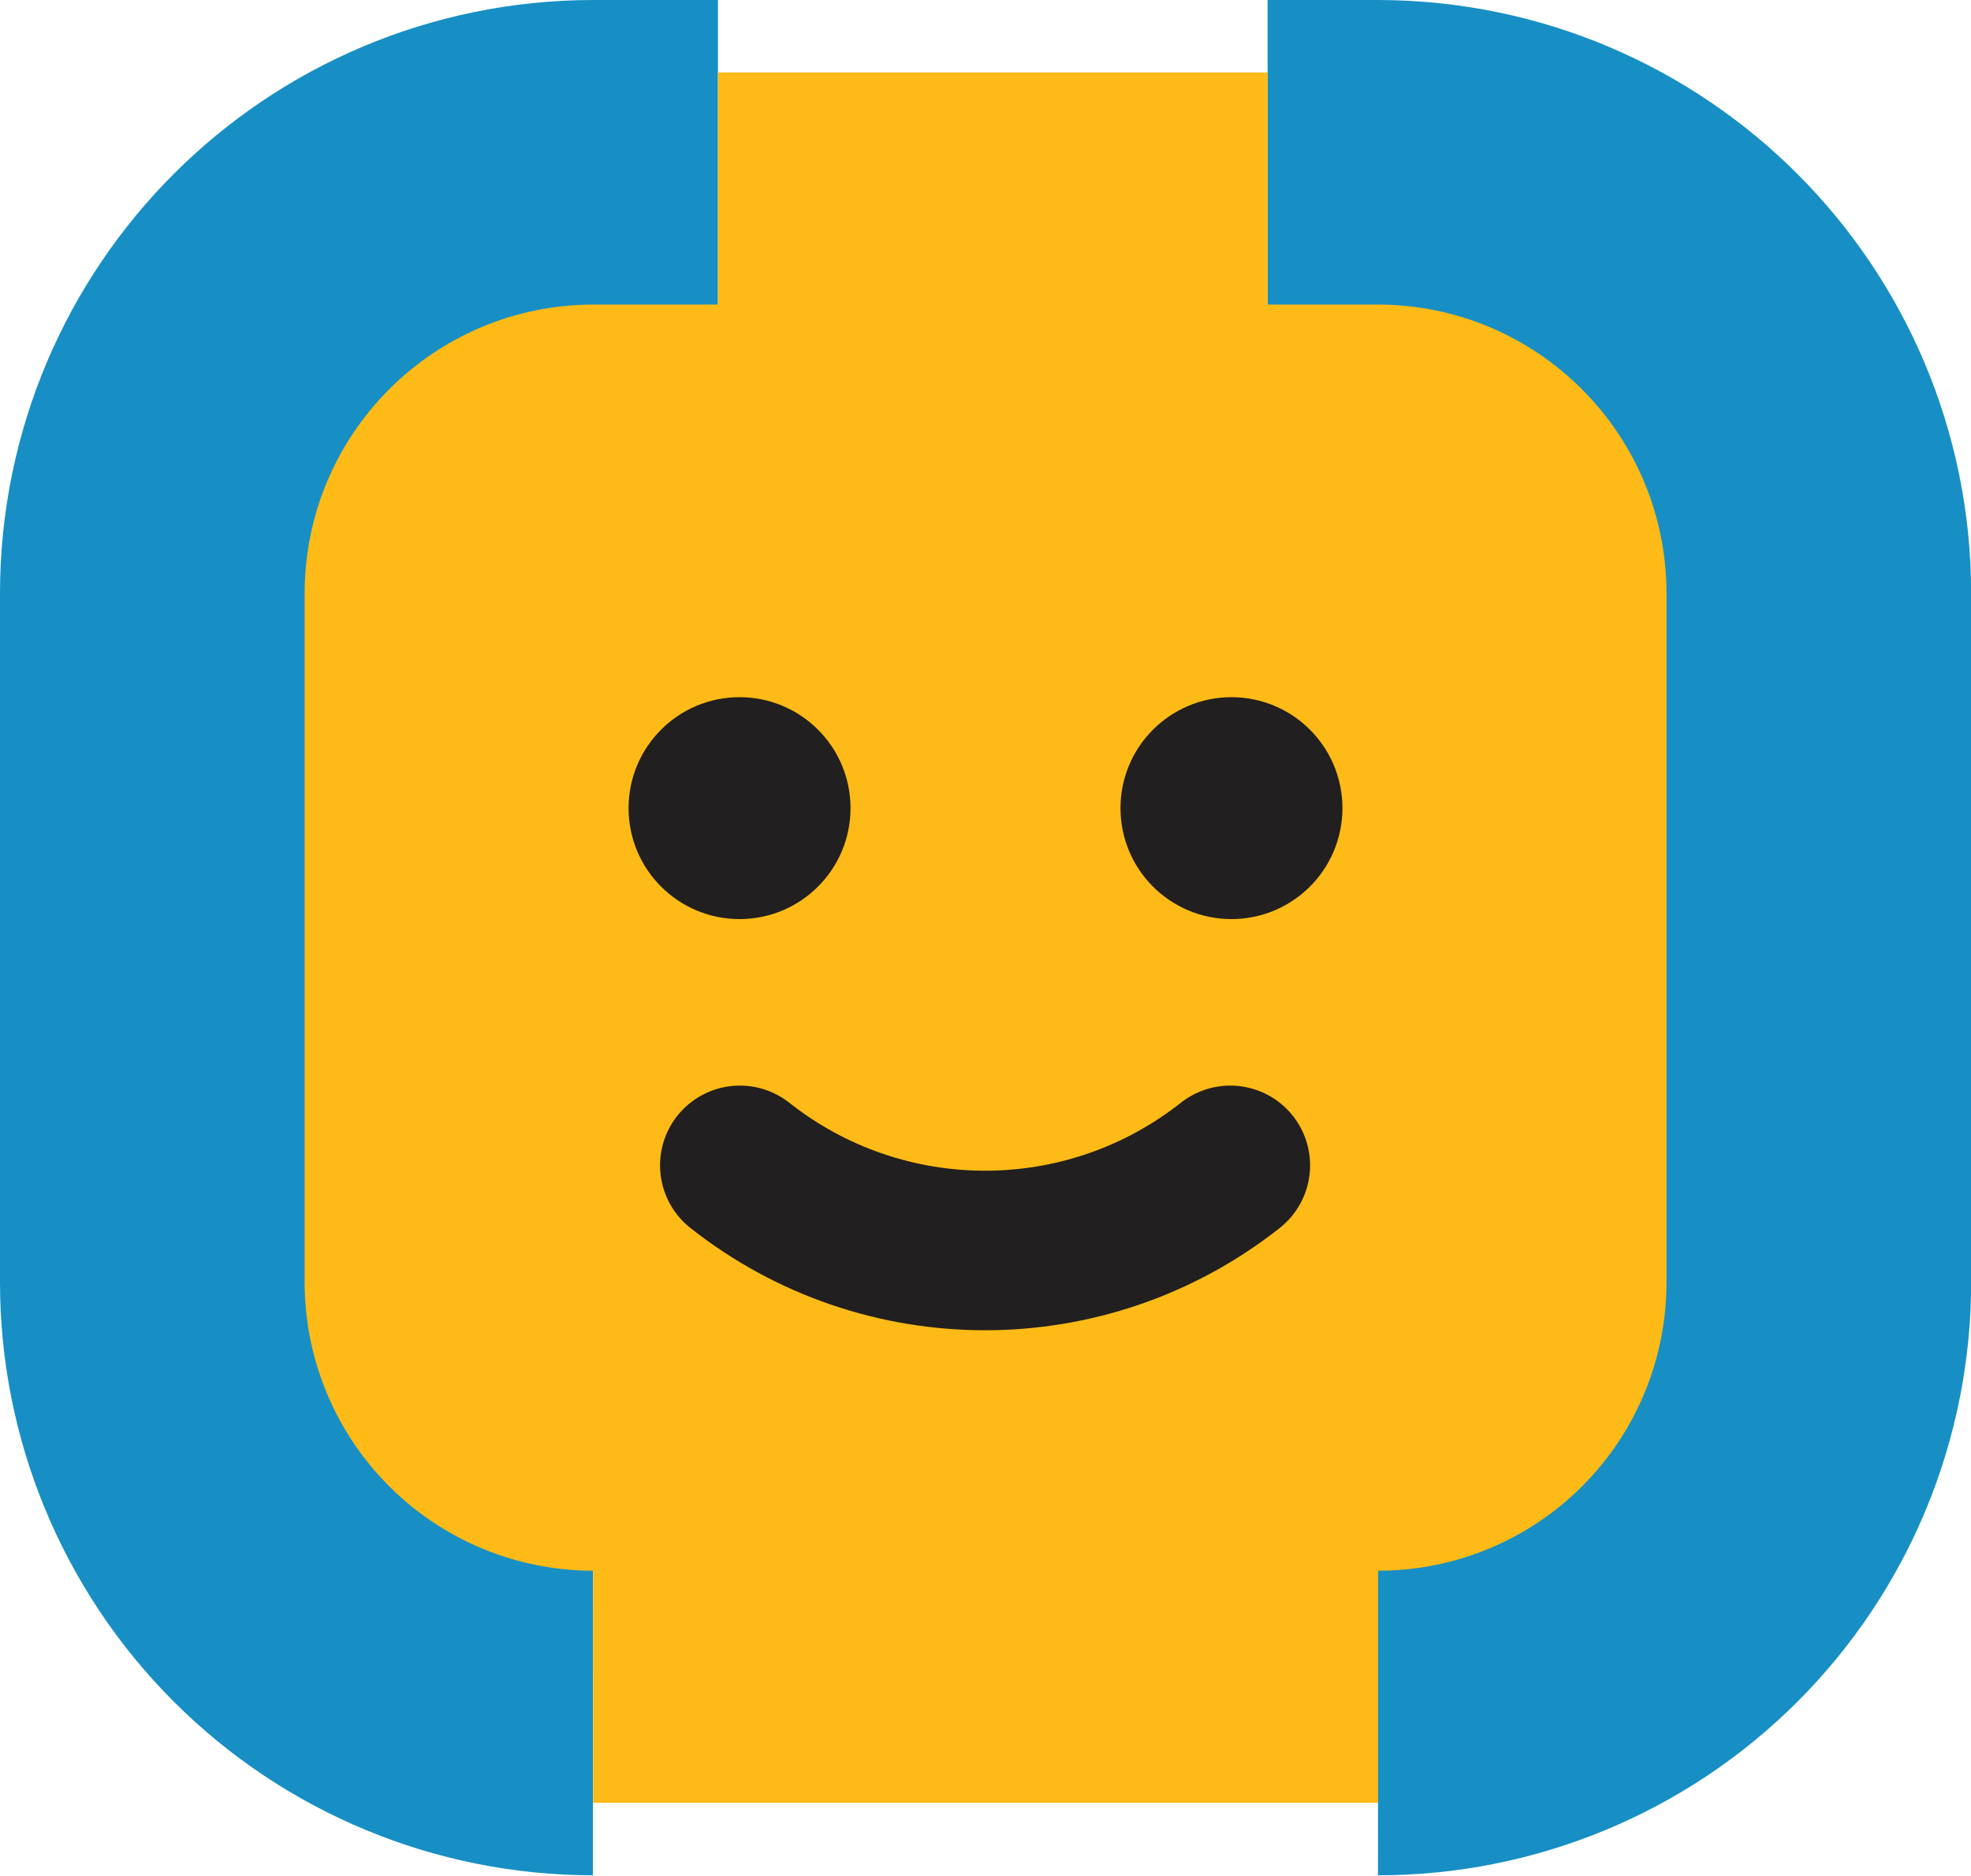
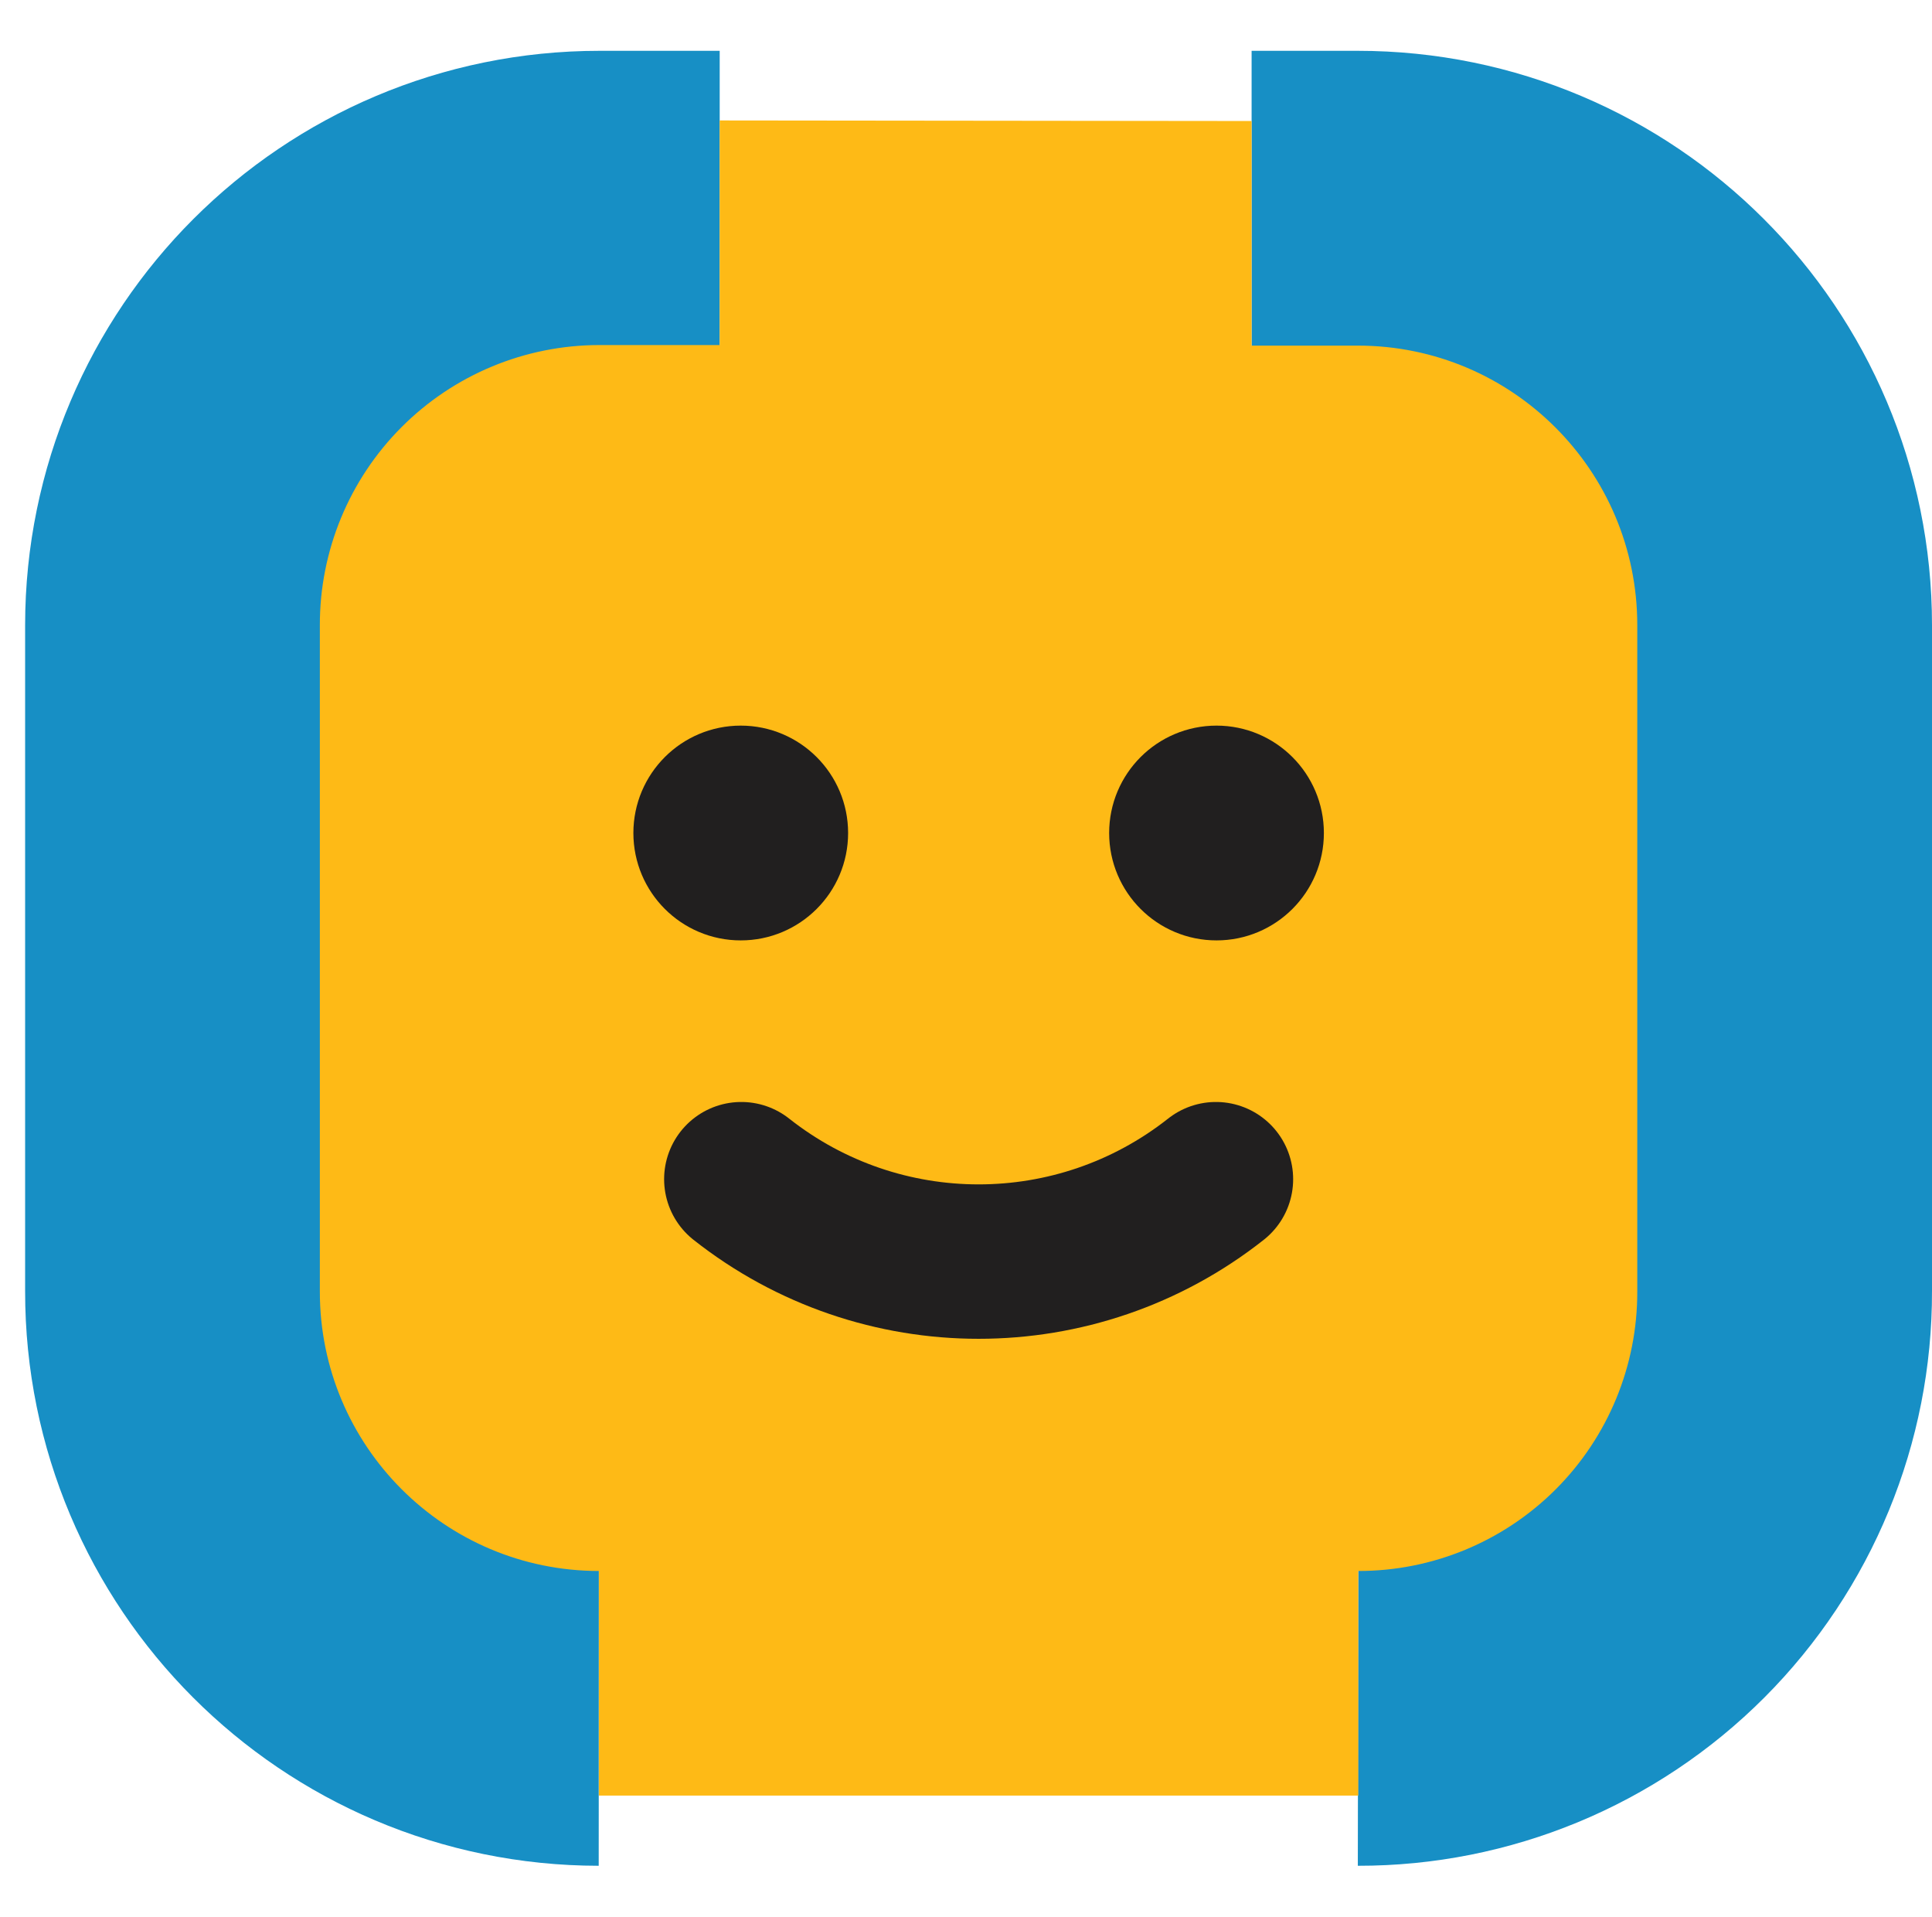
- <svg xmlns="http://www.w3.org/2000/svg" viewBox="0 0 135.87 129.3">
+ <svg xmlns="http://www.w3.org/2000/svg" viewBox="0 0 137.66 136.51">
  <defs>
-     <style>.cls-1,.cls-4{fill:none;}.cls-1{stroke:#178fc5;stroke-width:42px;}.cls-1,.cls-3,.cls-4{stroke-miterlimit:10;}.cls-2{fill:#feba16;}.cls-3{fill:#211f1f;stroke-width:4px;}.cls-3,.cls-4{stroke:#211f1f;}.cls-4{stroke-linecap:round;stroke-width:11px;}</style>
+     <style>.cls-1,.cls-4,.cls-5{fill:none;}.cls-1{stroke:#178fc5;stroke-width:42px;}.cls-1,.cls-3,.cls-4{stroke-miterlimit:10;}.cls-2{fill:#feba16;}.cls-3{fill:#211f1f;stroke-width:4px;}.cls-3,.cls-4{stroke:#211f1f;}.cls-4{stroke-linecap:round;stroke-width:11px;}</style>
  </defs>
  <g id="Layer_2" data-name="Layer 2">
-     <g id="Layer_4" data-name="Layer 4">
-       <path class="cls-1" d="M95,108.3h0a19.87,19.87,0,0,0,19.88-19.92V40.91A19.92,19.92,0,0,0,95,21H87.38" />
-       <path class="cls-1" d="M49.49,21H40.91A19.92,19.92,0,0,0,21,40.91V88.38A19.89,19.89,0,0,0,40.88,108.3h0" />
+     <g id="Layer_5" data-name="Layer 5">
+       <path class="cls-1" d="M96.78,111.91h0A19.85,19.85,0,0,0,116.66,92V44.53A19.91,19.91,0,0,0,96.75,24.62H89.18" />
+       <path class="cls-1" d="M51.28,24.62H42.71A19.92,19.92,0,0,0,22.79,44.53V92a19.89,19.89,0,0,0,19.88,19.91h0" />
      <g id="Head">
-         <path class="cls-2" d="M49.49,5V21H40.91A19.92,19.92,0,0,0,21,40.91V88.38A19.89,19.89,0,0,0,40.88,108.3h0v16H95v-16h0a19.87,19.87,0,0,0,19.88-19.92V40.91A19.92,19.92,0,0,0,95,21H87.38V5" />
+         <path class="cls-2" d="M51.28,8.58v16H42.71A19.92,19.92,0,0,0,22.79,44.53V92a19.89,19.89,0,0,0,19.88,19.91h0v16H96.78v-16h0A19.85,19.85,0,0,0,116.66,92V44.53A19.91,19.91,0,0,0,96.75,24.62H89.18v-16" />
        <g id="Eyes">
-           <circle class="cls-3" cx="50.98" cy="55.72" r="5.65" />
-           <circle class="cls-3" cx="84.89" cy="55.72" r="5.65" />
+           <circle class="cls-3" cx="52.78" cy="59.34" r="5.65" />
+           <circle class="cls-3" cx="86.68" cy="59.34" r="5.65" />
        </g>
-         <path id="Smile" class="cls-4" d="M51,80.35a27.28,27.28,0,0,0,33.81,0" />
+         <path id="Smile" class="cls-4" d="M52.82,84a27.29,27.29,0,0,0,33.82,0" />
      </g>
+       <rect class="cls-5" width="136.51" height="136.51" />
    </g>
  </g>
</svg>
